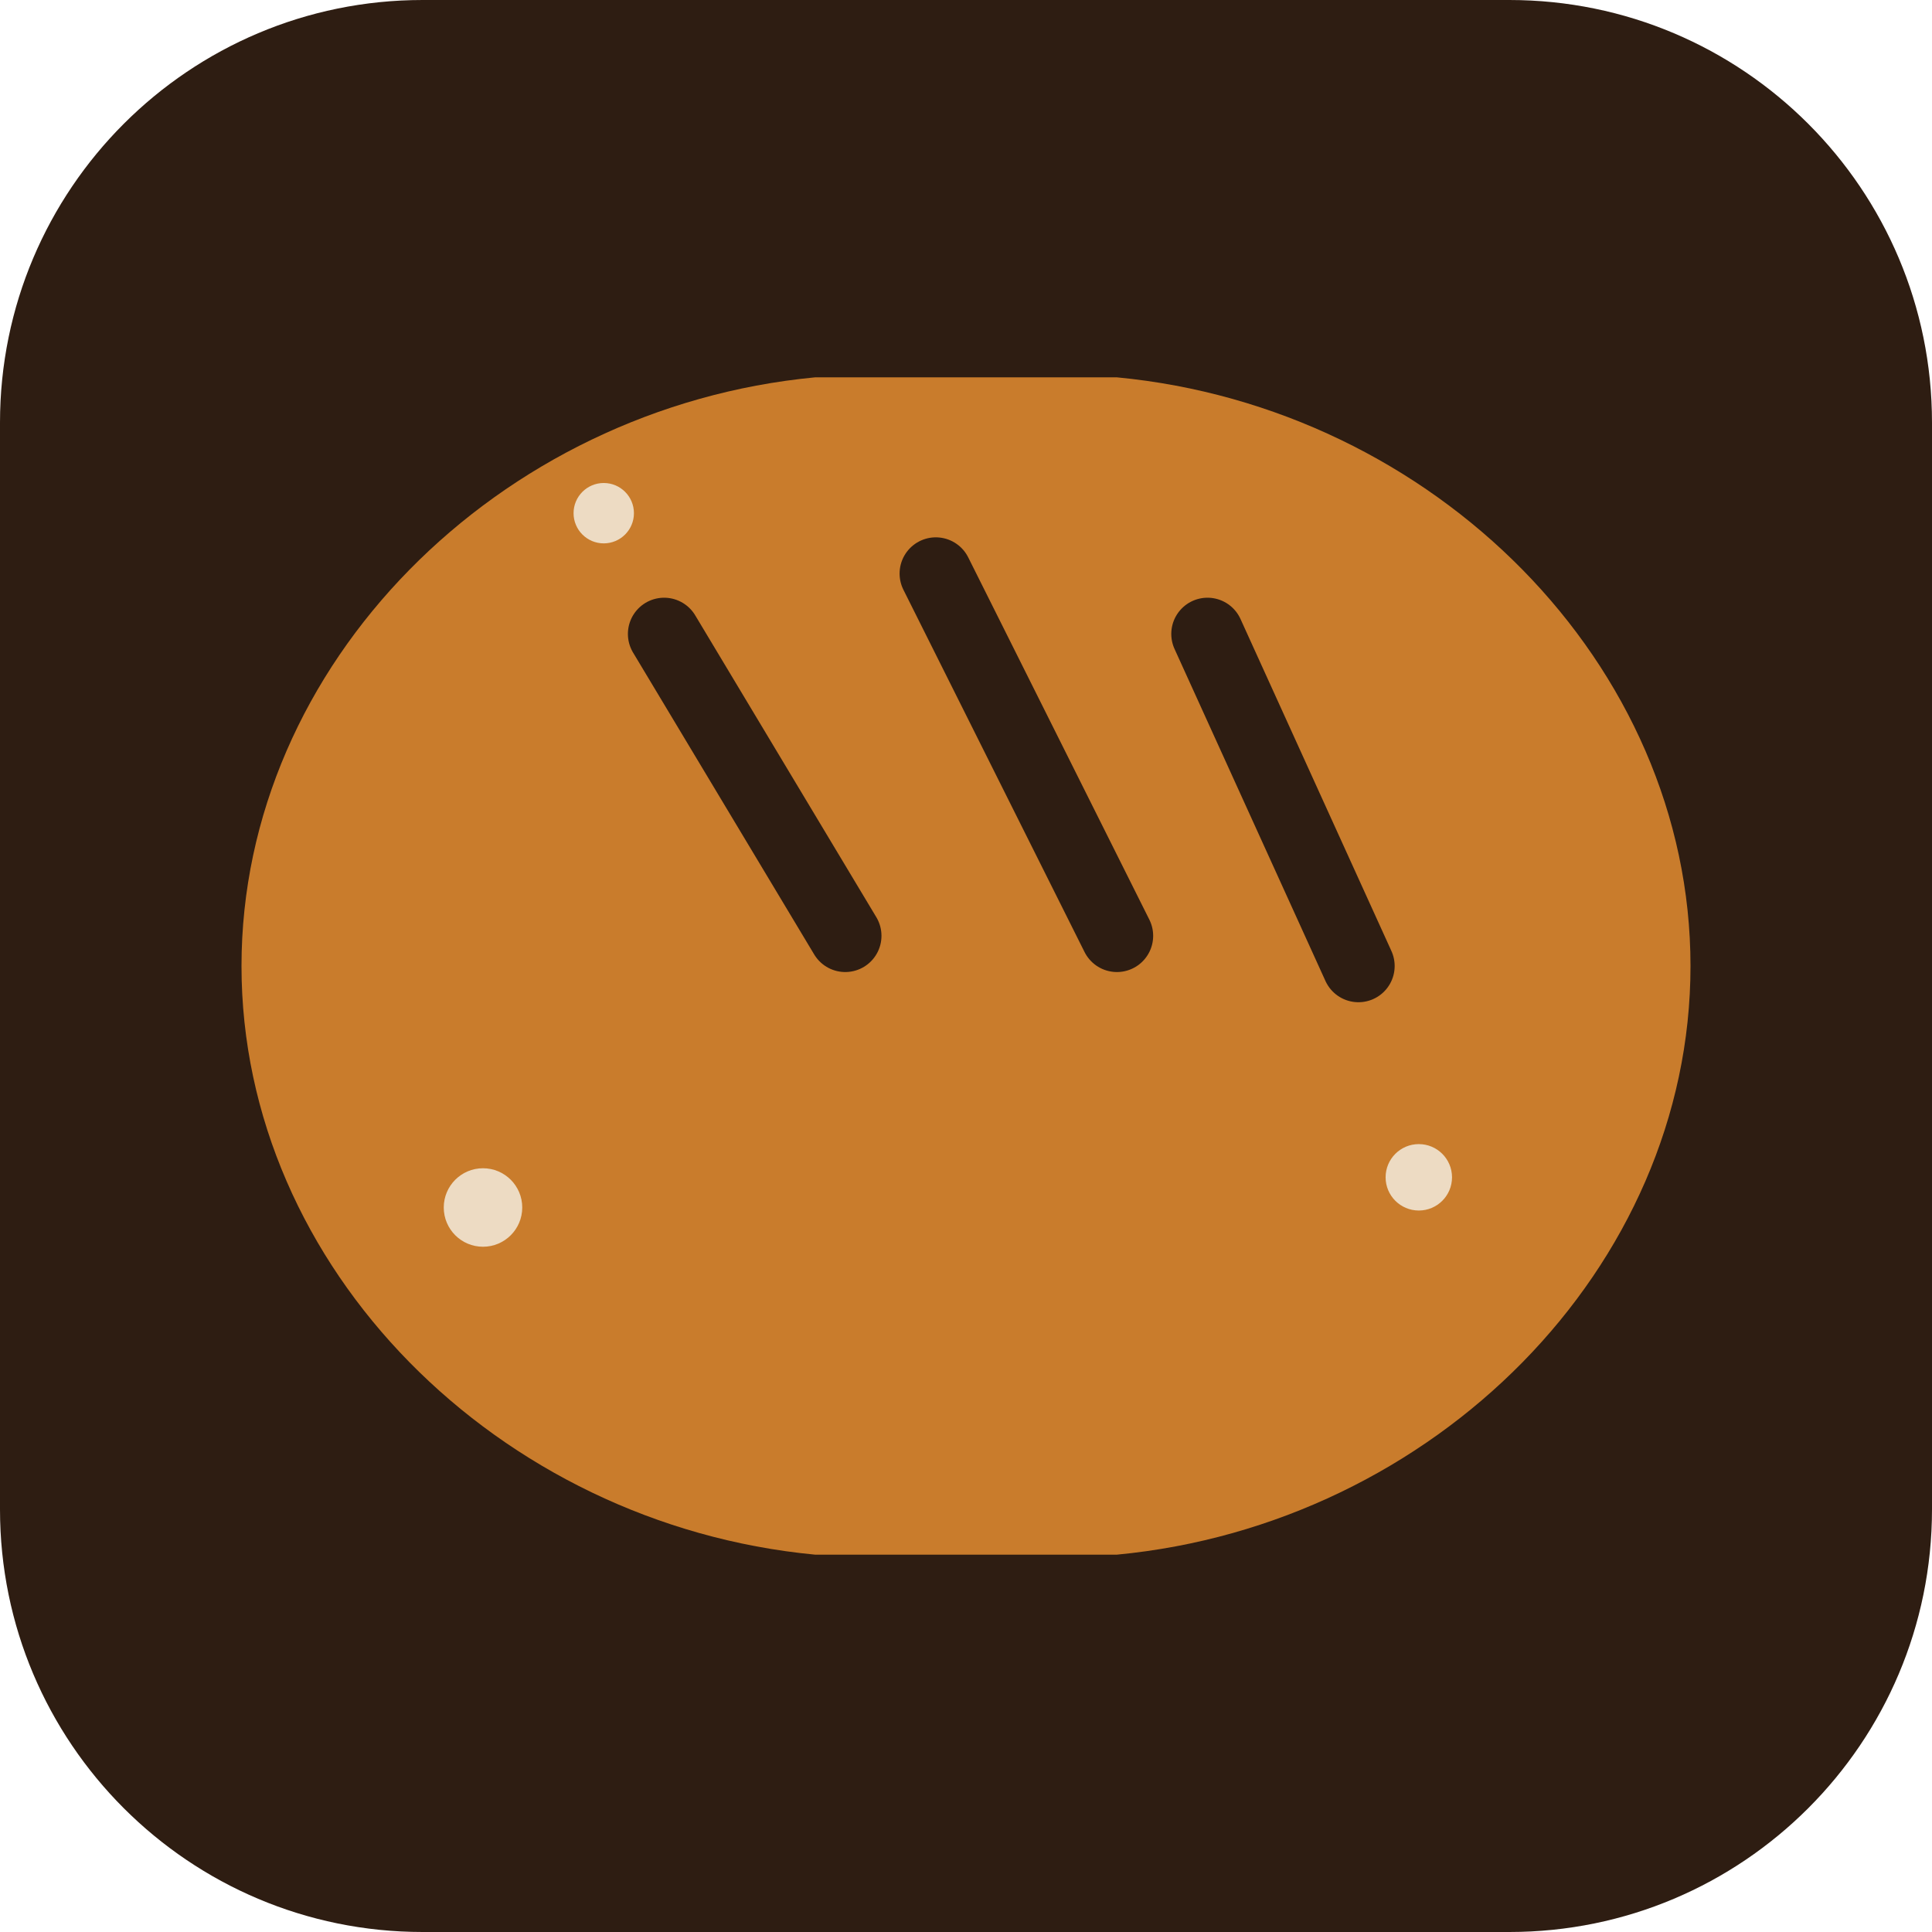
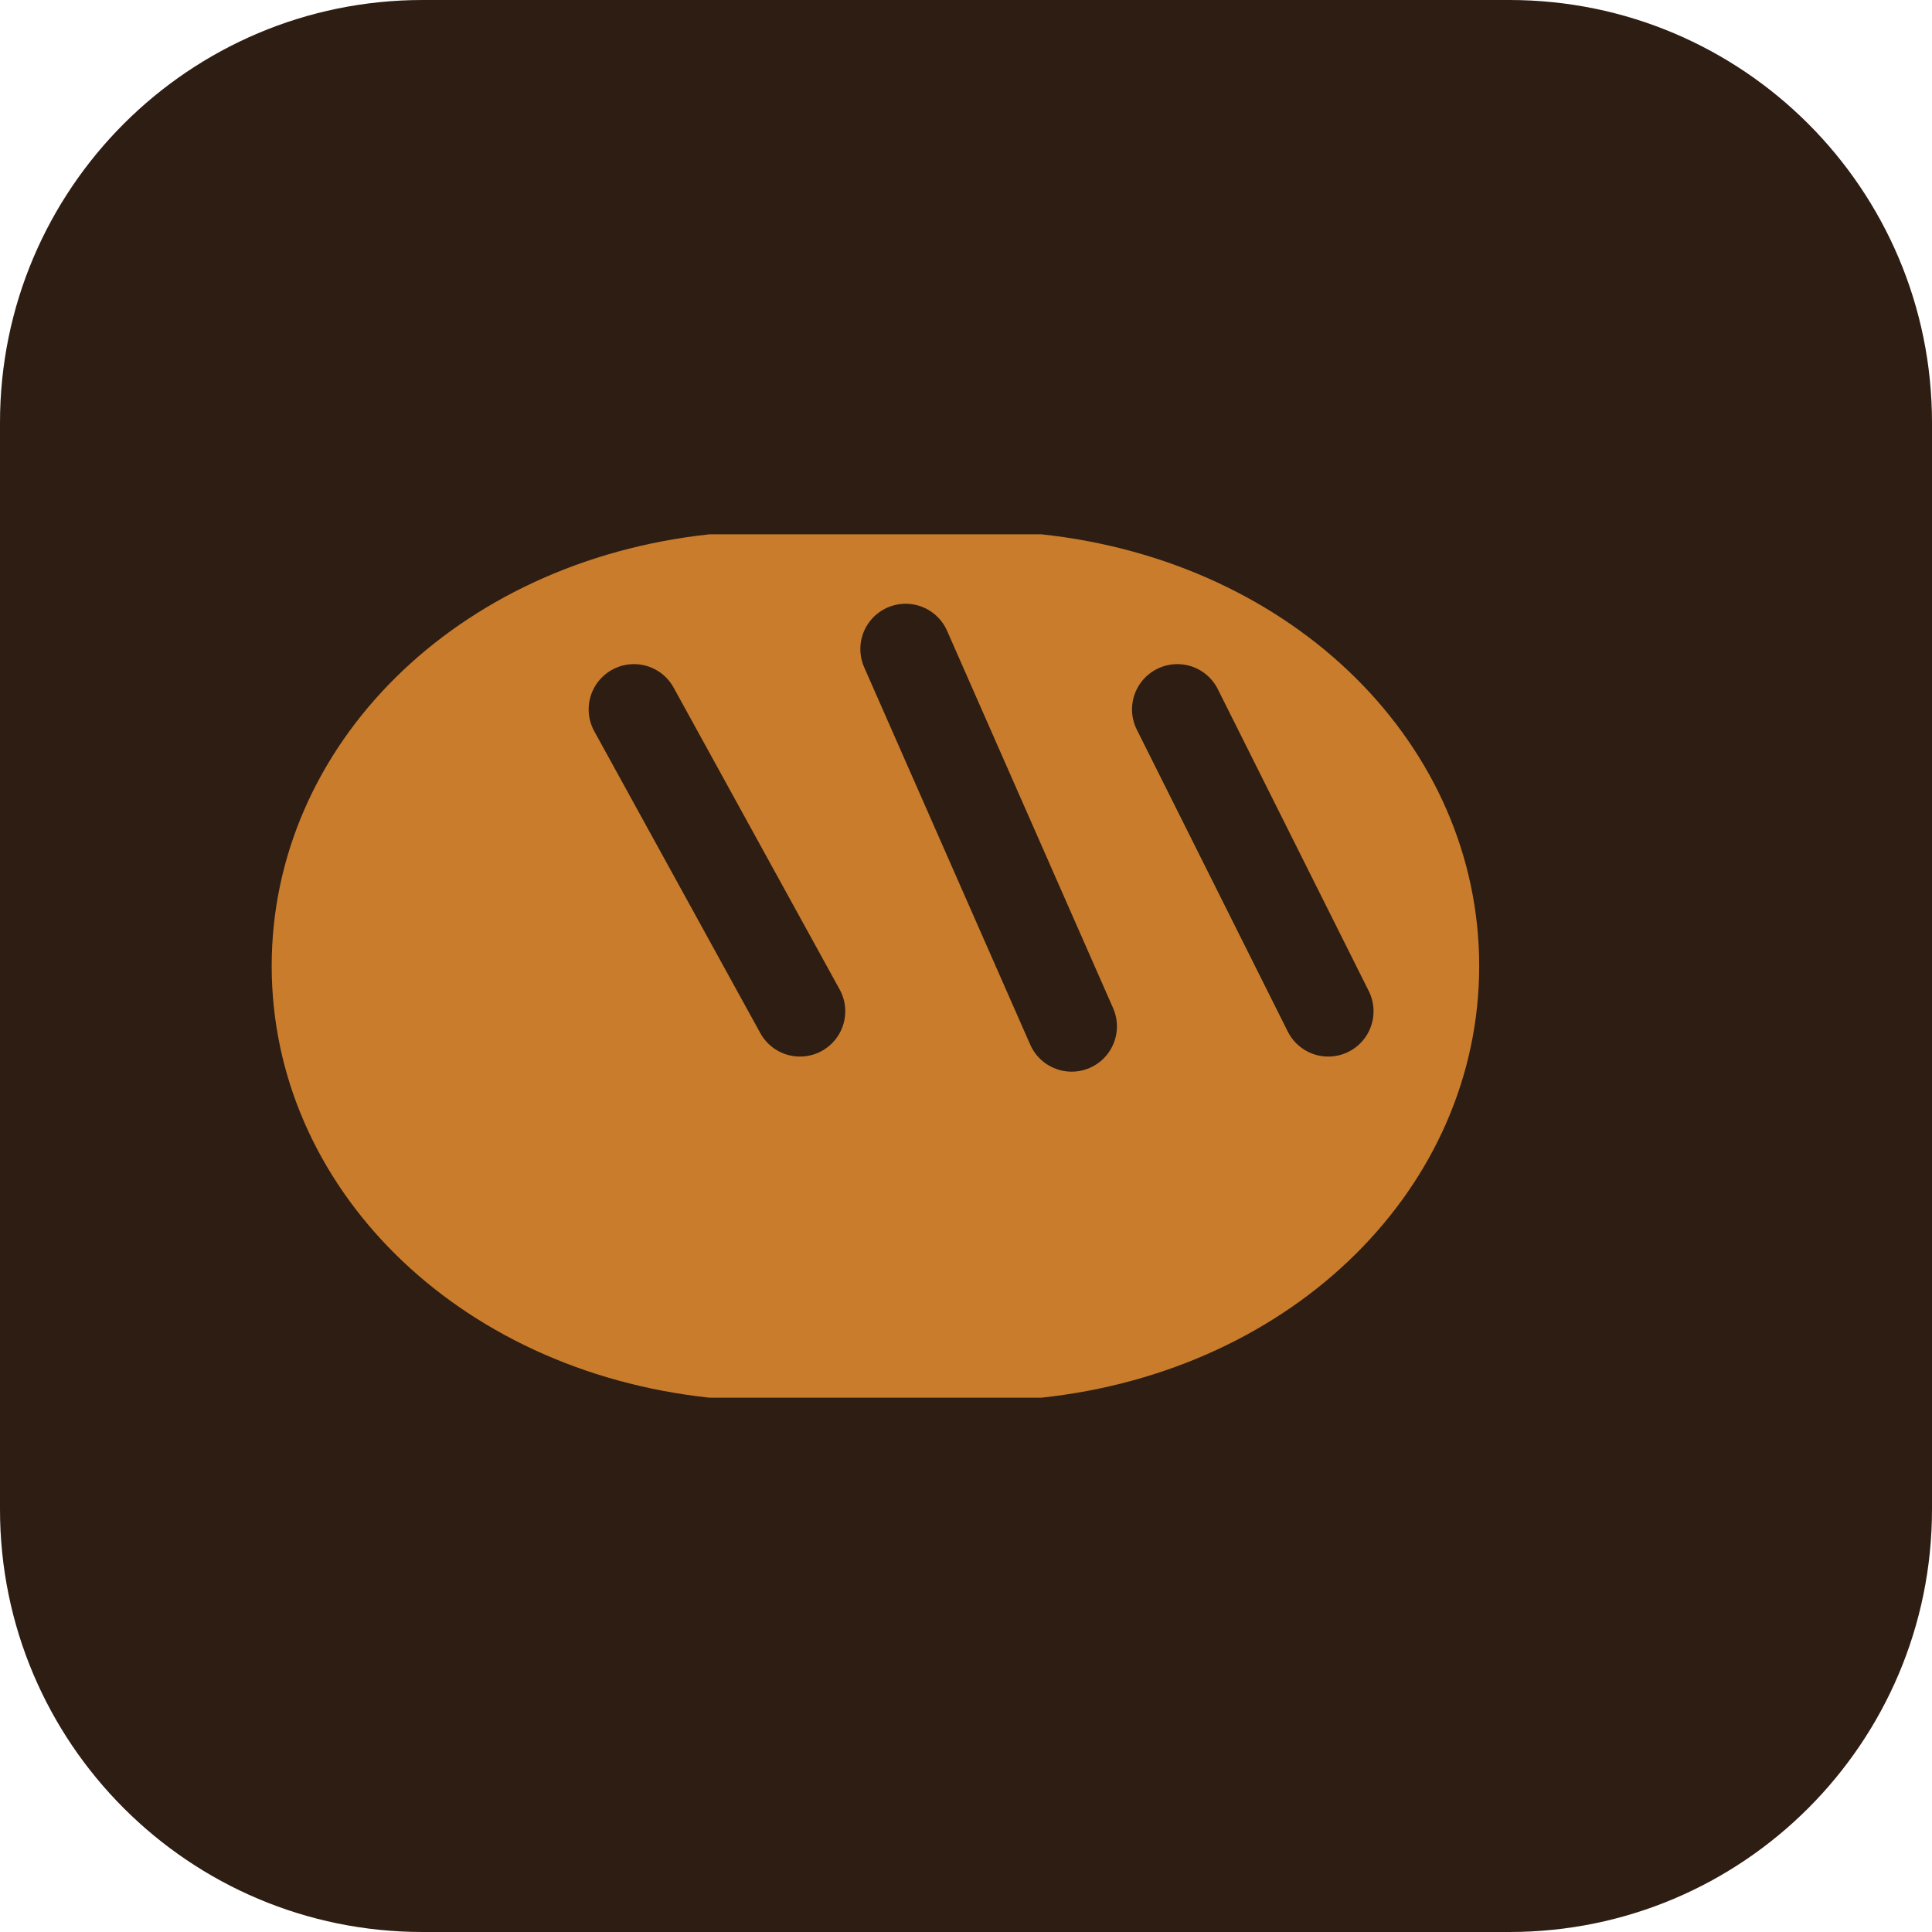
<svg xmlns="http://www.w3.org/2000/svg" viewBox="0 0 64 64">
  <rect width="64" height="64" rx="14" fill="#2E1D12" />
-   <path d="M8 32c0-10 8.5-18.5 19-19.5h10c10.5 1 19 9.5 19 19.5s-8.5 18.5-19 19.5H27C16.5 50.5 8 42 8 32Z" fill="#C97C2C" />
-   <g stroke="#2E1D12" stroke-width="2.4" stroke-linecap="round">
-     <path d="M22 21l6 10" />
-     <path d="M31 19l6 12" />
-     <path d="M40 21l5 11" />
-   </g>
-   <g fill="#F3ECDD" opacity="0.85">
-     <circle cx="16" cy="40" r="1.3" />
-     <circle cx="47" cy="39" r="1.1" />
-     <circle cx="20" cy="17" r="1" />
+   <path d="M9 32c0-7.3 6.1-13.4 14.5-14.3h11c8.4 0.9 14.5 7 14.5 14.3s-6.1 13.4-14.5 14.3h-11C15.1 45.4 9 39.3 9 32Z" fill="#C97C2C" />
+   <g stroke="#2E1D12" stroke-width="3" stroke-linecap="round">
+     <path d="M21 23.5l5.5 10" />
+     <path d="M30 21.5l5.5 12.5" />
+     <path d="M39 23.5l5 10" />
  </g>
</svg>
